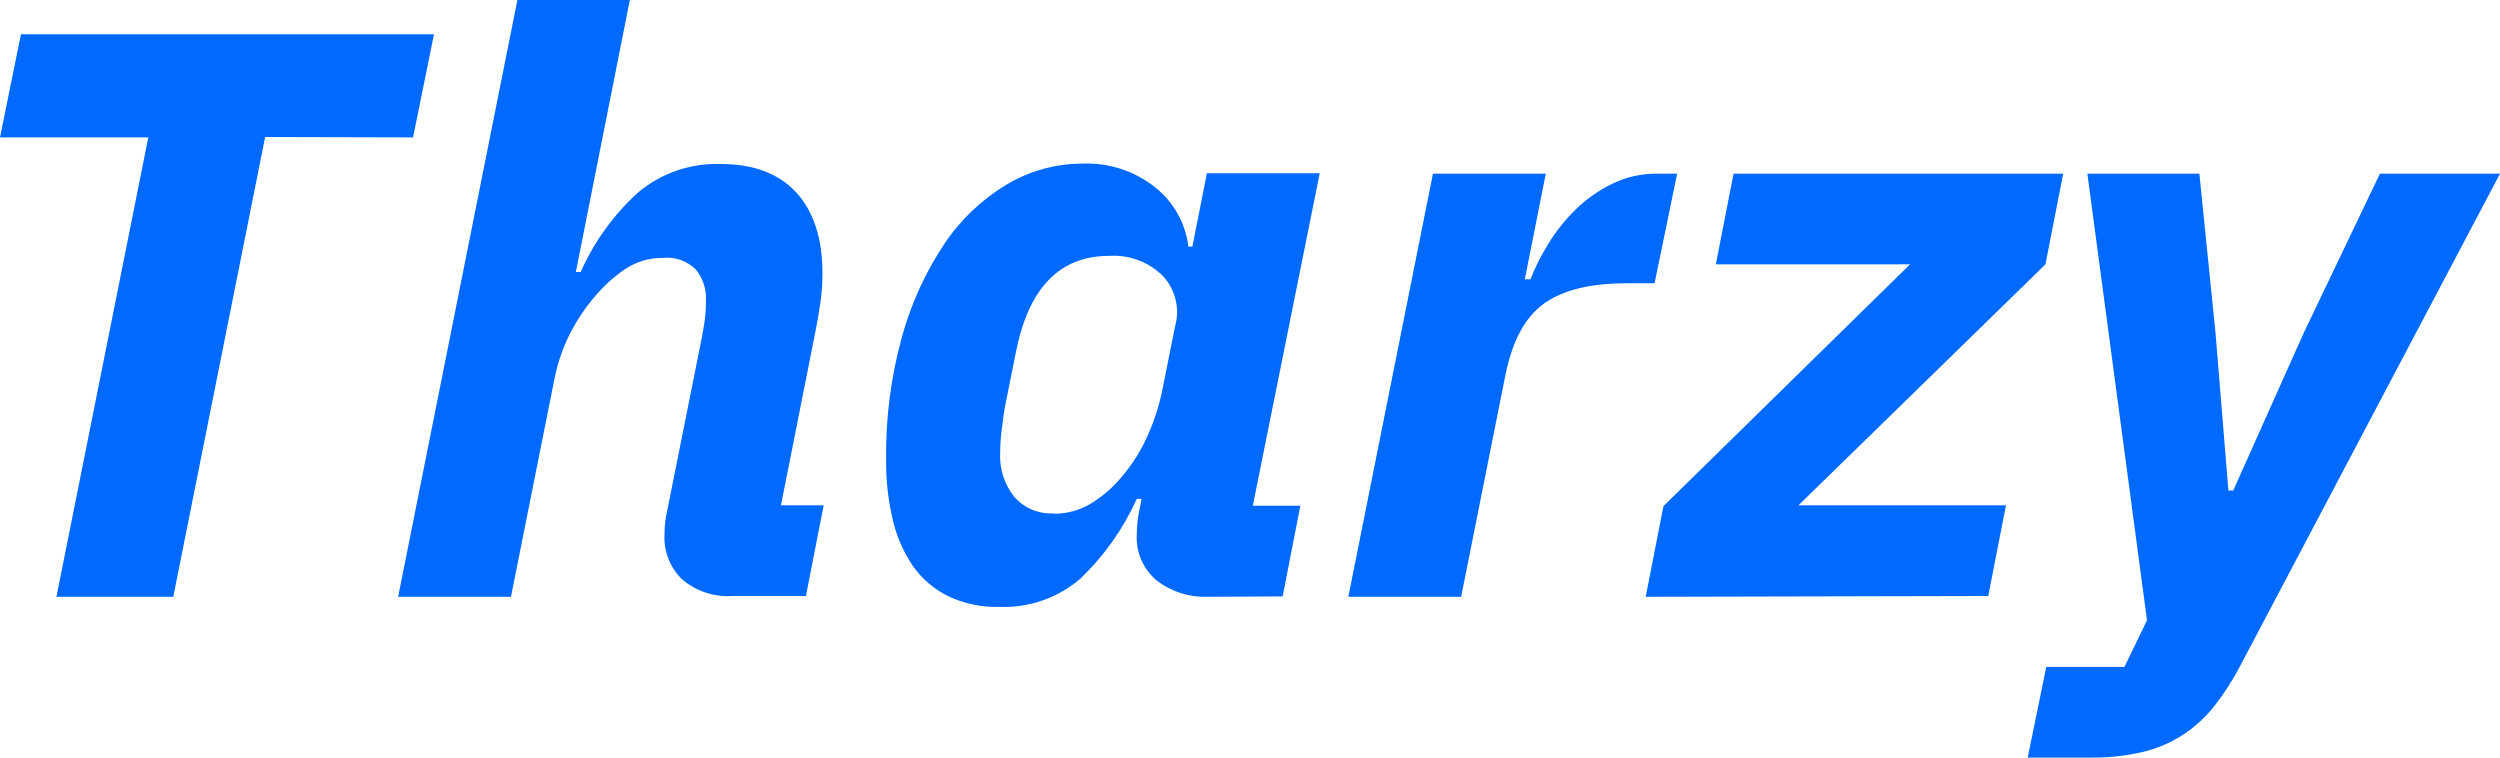
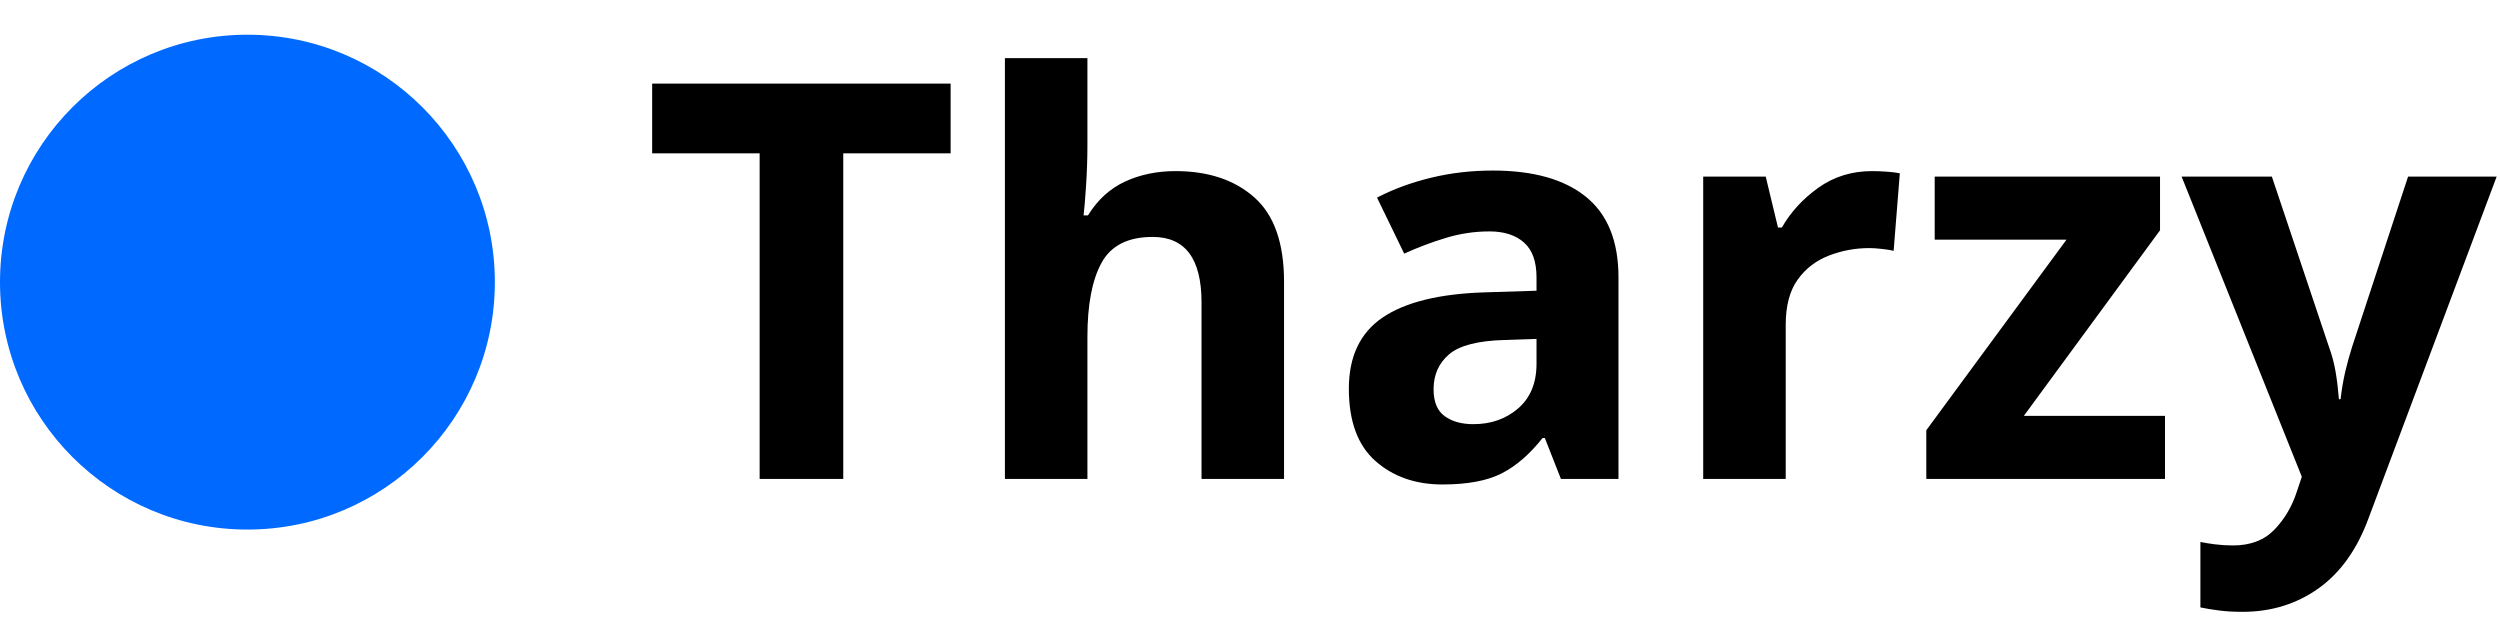
- <svg xmlns="http://www.w3.org/2000/svg" id="Layer_1" data-name="Layer 1" viewBox="0 0 248.16 75.2">
+ <svg xmlns="http://www.w3.org/2000/svg" id="Layer_1" data-name="Layer 1" viewBox="0 0 353.64 90">
  <defs>
-     <style>.cls-1{fill:#0069ff;}</style>
+     <style>.cls-1{font-size:78.33px;font-family:Sora-Bold, Sora;font-weight:700;}.cls-2{fill:#0069ff;}</style>
  </defs>
-   <path class="cls-1" d="M161.8,233.36,152.68,279h-11.6l9.12-45.6H135.48l2.08-10.24h41l-2.08,10.24Z" transform="translate(-135.48 -219.76)" />
-   <path class="cls-1" d="M186.84,219.76H198l-5.36,27h.48a23.66,23.66,0,0,1,5.68-7.88,12.15,12.15,0,0,1,8.24-2.84c3.25,0,5.75.95,7.48,2.83s2.6,4.57,2.6,8a21,21,0,0,1-.2,2.91c-.13.93-.31,1.93-.52,3L213,269.92h4.24l-1.76,9H208.2a7,7,0,0,1-5-1.64,5.78,5.78,0,0,1-1.76-4.44,10.64,10.64,0,0,1,.08-1.32,8.73,8.73,0,0,1,.16-.92L205,254c.16-.75.29-1.48.4-2.2a15.11,15.11,0,0,0,.16-2.28,4.54,4.54,0,0,0-1-3,4.05,4.05,0,0,0-3.28-1.16,6.6,6.6,0,0,0-3.76,1.12,14.72,14.72,0,0,0-3,2.72,18.69,18.69,0,0,0-2.48,3.72,17.24,17.24,0,0,0-1.52,4.44L186.2,279H175Z" transform="translate(-135.48 -219.76)" />
-   <path class="cls-1" d="M255.32,279a7.78,7.78,0,0,1-5-1.6,5.52,5.52,0,0,1-2-4.56,13.17,13.17,0,0,1,.08-1.36,8.67,8.67,0,0,1,.16-1l.24-1.2h-.48a25.37,25.37,0,0,1-5.6,7.92,11.62,11.62,0,0,1-8.08,2.8,11.07,11.07,0,0,1-5.08-1.08,9.35,9.35,0,0,1-3.48-3,13.59,13.59,0,0,1-2-4.64,24.78,24.78,0,0,1-.64-5.8A43.64,43.64,0,0,1,225,253.24a31.76,31.76,0,0,1,4.2-9.24,19.54,19.54,0,0,1,6.2-5.92,14.7,14.7,0,0,1,7.56-2.08,10.83,10.83,0,0,1,7.24,2.4,8.81,8.81,0,0,1,3.24,5.84h.4l1.44-7.28h11.2l-6.64,33h4.72l-1.76,9Zm-15.2-8.24A7.11,7.11,0,0,0,244,269.6a12.36,12.36,0,0,0,3-2.72,16.13,16.13,0,0,0,2.36-3.8,21.16,21.16,0,0,0,1.48-4.52l1.28-6.4a5.25,5.25,0,0,0-1.2-5,6.93,6.93,0,0,0-5.36-2q-7.27,0-9.2,9.36l-1.12,5.6c-.11.59-.21,1.33-.32,2.24a19.63,19.63,0,0,0-.16,2.32,6.47,6.47,0,0,0,1.4,4.4A4.87,4.87,0,0,0,240.12,270.72Z" transform="translate(-135.48 -219.76)" />
-   <path class="cls-1" d="M269.32,279l8.4-42h11.2l-2.08,10.48h.56a21.66,21.66,0,0,1,1.8-3.56,17.58,17.58,0,0,1,2.72-3.4,14,14,0,0,1,3.6-2.52,9.91,9.91,0,0,1,4.44-1h2l-2.24,10.88h-2.8q-5.35,0-8.16,2t-3.84,7.08L280.52,279Z" transform="translate(-135.48 -219.76)" />
-   <path class="cls-1" d="M298.84,279l1.76-9L325.08,246H305.8l1.76-9h32.72l-1.76,9L314,269.92H334.6l-1.76,9Z" transform="translate(-135.48 -219.76)" />
-   <path class="cls-1" d="M371.72,237h11.92l-25.76,48.8a25.54,25.54,0,0,1-2.56,4,13.27,13.27,0,0,1-3.12,2.88,12.88,12.88,0,0,1-4,1.72,21.74,21.74,0,0,1-5.2.56h-6.24l1.84-9h7.76l2.24-4.63L342.68,237H353.8l1.6,15.8,1.28,15.65h.48l7-15.65Z" transform="translate(-135.48 -219.76)" />
+   <text class="cls-1" transform="translate(90.69 67.75)">Tharzy</text>
+   <circle class="cls-2" cx="35" cy="39.91" r="35" />
</svg>
